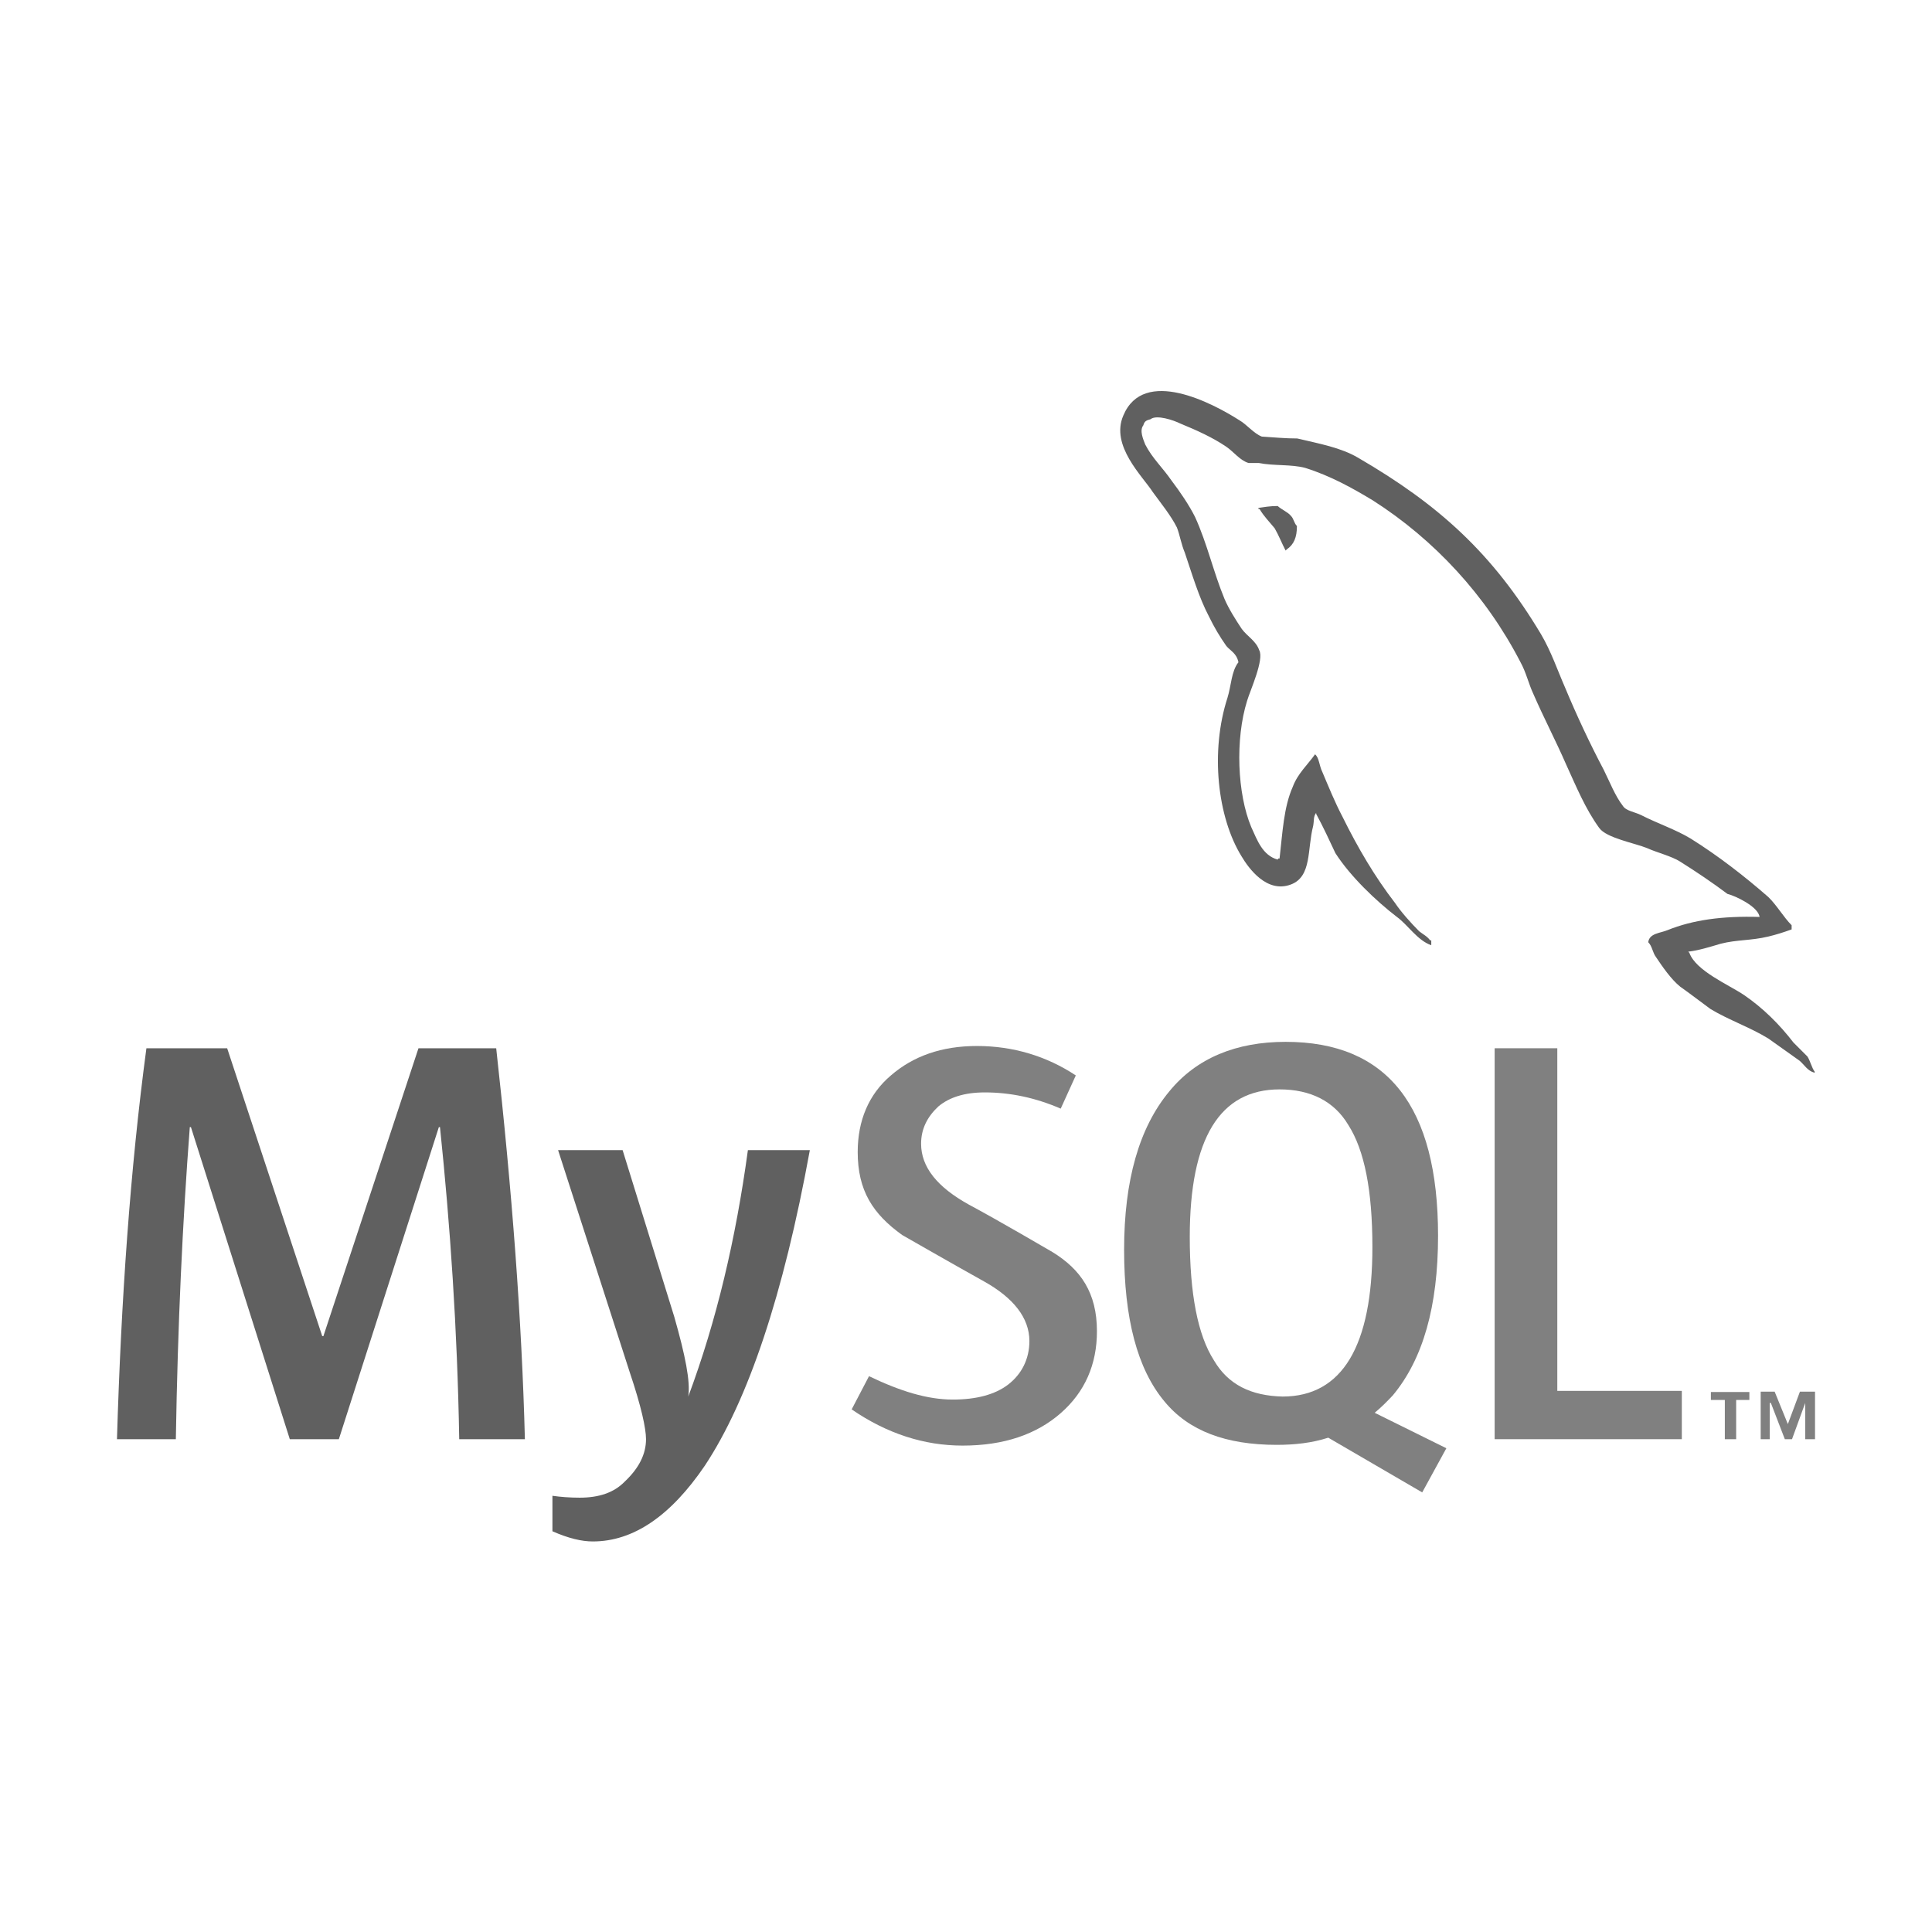
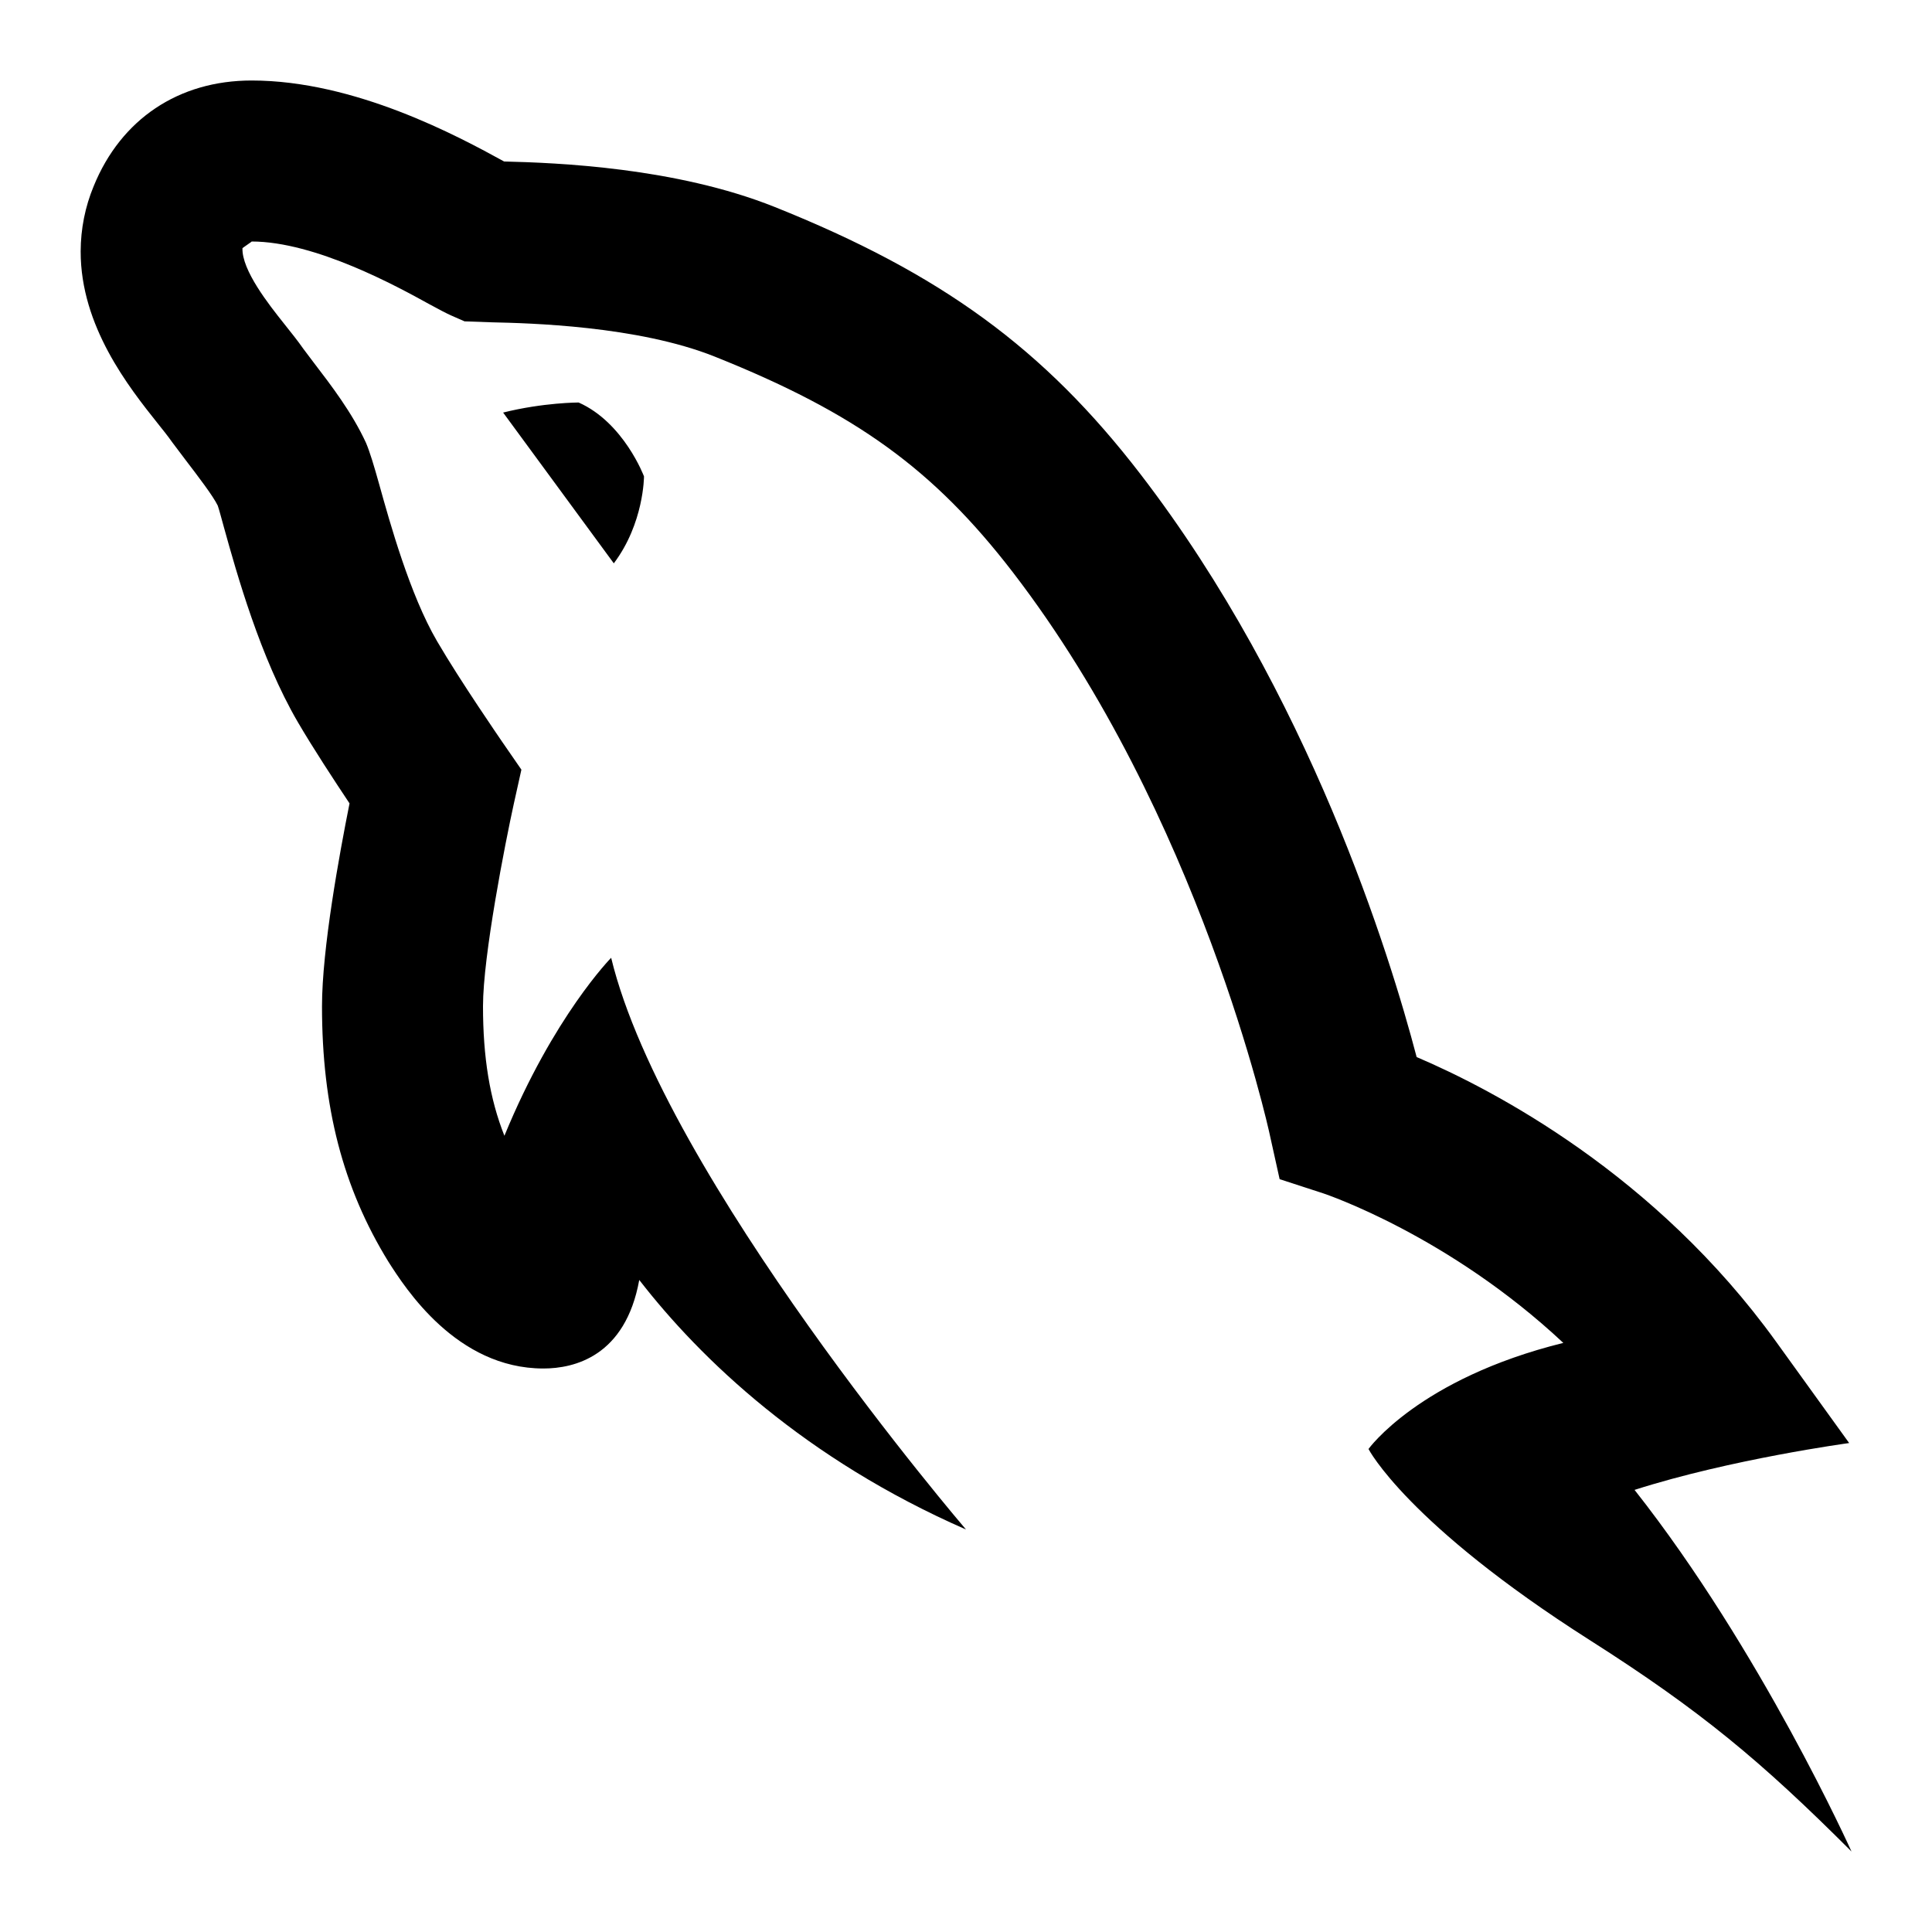
- <svg xmlns="http://www.w3.org/2000/svg" version="1.1" id="Layer_1" x="0px" y="0px" viewBox="0 0 512 512" style="enable-background:new 0 0 512 512;" xml:space="preserve">
-   <style type="text/css">
- 	.st0{fill-rule:evenodd;clip-rule:evenodd;fill:#606060;}
- 	.st1{fill:#606060;}
- 	.st2{opacity:0.8;fill:#606060;enable-background:new    ;}
- 	.st3{opacity:0.8;fill-rule:evenodd;clip-rule:evenodd;fill:#606060;enable-background:new    ;}
- </style>
-   <g>
-     <path class="st0" d="M338.6,134.1c-2.1,0-3.7,0.3-5.1,0.5v0.3h0.3c1.1,1.9,2.7,3.5,4,5.1c1.1,1.9,1.9,4,2.9,5.9l0.3-0.3   c1.9-1.3,2.7-3.2,2.7-6.2c-0.8-0.8-0.8-1.9-1.6-2.7C341.3,135.7,339.7,135.1,338.6,134.1" />
-     <g>
-       <path class="st1" d="M139.1,381.4h-17.4c-0.5-29.2-2.4-56.8-5.1-82.7h-0.3l-26.5,82.7H76.8l-26.2-82.7h-0.3    c-1.9,24.9-3.2,52.2-3.7,82.7H31c1.1-36.9,3.5-71.5,7.8-103.6h21.4l25.2,76.3h0.3l25.2-76.3h20.6    C135.7,315.6,138.3,350.1,139.1,381.4" />
-       <path class="st1" d="M214.6,304.9c-7,38.3-16.3,66.1-27.8,83.5c-9.1,13.4-19,20.1-29.7,20.1c-2.9,0-6.4-0.8-10.7-2.7v-9.4    c2.1,0.3,4.6,0.5,7.2,0.5c5.1,0,9.1-1.3,12-4.3c3.7-3.5,5.6-7.2,5.6-11.2c0-2.9-1.3-8.8-4.3-17.7l-19-58.9h17.1l13.7,44.2    c2.9,10.2,4.3,17.1,3.7,21.1c7.5-20.1,12.6-41.8,15.8-65.3H214.6z" />
-       <polygon class="st2" points="445.7,381.4 396.1,381.4 396.1,277.8 412.7,277.8 412.7,368.6 445.7,368.6   " />
-       <path class="st3" d="M383.3,383.8l-19-9.4c1.6-1.3,3.2-2.9,4.8-4.6c8-9.6,12-23.6,12-42.3c0-34.3-13.4-51.4-40.4-51.4    c-13.1,0-23.6,4.3-30.8,13.1c-8,9.6-12,23.6-12,42c0,18.2,3.5,31.6,10.7,40.2c6.4,7.8,16.3,11.5,29.7,11.5c4.8,0,9.4-0.5,13.7-1.9    l24.9,14.5L383.3,383.8z M321.7,360.5c-4.3-6.7-6.4-17.7-6.4-32.7c0-26.2,8-39.1,23.8-39.1c8.3,0,14.5,3.2,18.2,9.4    c4.3,6.7,6.4,17.4,6.4,32.4c0,26.2-8,39.6-23.8,39.6C331.6,369.9,325.5,367,321.7,360.5" />
-       <path class="st2" d="M290.7,352.8c0,8.8-3.2,16.1-9.6,21.7c-6.4,5.6-15,8.6-26,8.6c-10.2,0-20.1-3.2-29.4-9.6l4.6-8.8    c8.3,4,15.5,6.2,22.2,6.2c6.2,0,11.2-1.3,14.7-4c3.5-2.7,5.6-6.7,5.6-11.5c0-6.2-4.3-11.5-12-15.8c-7.2-4-21.7-12.3-21.7-12.3    c-7.8-5.6-11.8-11.8-11.8-22c0-8.3,2.9-15.3,8.8-20.3c5.9-5.1,13.4-7.8,22.8-7.8c9.6,0,18.5,2.7,26.2,7.8l-4,8.8    c-6.7-2.9-13.4-4.3-20.1-4.3c-5.4,0-9.4,1.3-12.3,3.7c-2.9,2.7-4.6,5.9-4.6,9.9c0,6.2,4.3,11.5,12.6,16.1    c7.5,4,22.2,12.6,22.2,12.6C286.4,336.4,290.7,342.6,290.7,352.8" />
-       <path class="st0" d="M466.3,243c-9.9-0.3-17.7,0.8-24.4,3.5c-1.9,0.8-4.8,0.8-5.1,3.2c1.1,1.1,1.1,2.7,2.1,4    c1.6,2.4,4,5.9,6.4,7.8c2.7,1.9,5.4,4,8,5.9c4.8,2.9,10.4,4.8,15.3,7.8c2.7,1.9,5.6,4,8.3,5.9c1.3,1.1,2.1,2.7,4,3.2V284    c-0.8-1.1-1.1-2.7-1.9-4c-1.3-1.3-2.4-2.4-3.7-3.7c-3.7-4.8-8-9.1-13.1-12.6c-4-2.7-12.8-6.4-14.5-11.2c0,0,0,0-0.3-0.3    c2.7-0.3,5.9-1.3,8.6-2.1c4.3-1.1,8-0.8,12.6-1.9c2.1-0.5,4-1.1,6.2-1.9v-1.1c-2.1-2.1-4-5.4-6.2-7.5c-6.4-5.6-13.4-11-20.6-15.5    c-4-2.4-8.8-4-13.1-6.2c-1.6-0.8-4-1.1-4.8-2.4c-2.1-2.7-3.5-6.4-5.1-9.6c-3.7-7-7.2-14.5-10.2-21.7c-2.1-4.8-3.7-9.6-6.4-14.2    c-12.8-21.4-27-34.3-48.5-46.8c-4.6-2.7-10.2-3.7-16.1-5.1c-3.2,0-6.2-0.3-9.4-0.5c-2.1-0.8-4-3.2-5.9-4.3    c-7.2-4.6-25.4-14.2-30.8-1.3c-3.5,8,5.1,16.1,7.8,20.3c2.1,2.9,4.8,6.2,6.4,9.4c0.8,2.1,1.1,4.3,2.1,6.7    c1.9,5.6,3.7,11.8,6.4,16.9c1.3,2.7,2.9,5.4,4.6,7.8c1.1,1.3,2.7,1.9,3.2,4.3c-1.9,2.4-1.9,6.2-2.9,9.4c-4.6,14.2-2.7,31.6,3.7,42    c1.9,3.2,6.7,9.9,13.1,7.5c5.6-2.1,4.3-9.4,5.9-15.5c0.3-1.6,0-2.4,0.8-3.5v0.3c1.9,3.5,3.5,7,5.1,10.4c4,6.2,10.7,12.6,16.3,16.9    c2.9,2.1,5.4,6.2,9.1,7.5v-1.3h-0.3c-0.8-1.1-1.9-1.6-2.9-2.4c-2.1-2.1-4.8-5.1-6.4-7.5c-5.4-7-9.9-14.7-13.9-22.8    c-2.1-4-3.7-8-5.4-12c-0.8-1.6-0.8-3.7-1.9-4.6c-1.9,2.7-4.6,5.1-5.9,8.6c-2.4,5.4-2.7,12-3.5,19c-0.5,0-0.3,0-0.5,0.3    c-4-1.1-5.4-5.1-7-8.6c-3.7-8.8-4.3-23.3-1.1-33.5c0.8-2.7,4.6-11,3.2-13.4c-0.8-2.4-3.2-3.7-4.6-5.6c-1.6-2.4-3.5-5.4-4.6-8    c-2.9-7-4.6-14.7-7.8-21.7c-1.6-3.2-4-6.7-6.2-9.6c-2.4-3.5-5.1-5.9-7-9.6c-0.5-1.3-1.6-3.7-0.5-5.1c0.3-1.1,0.8-1.3,1.9-1.6    c1.6-1.3,6.2,0.3,7.8,1.1c4.6,1.9,8.6,3.7,12.3,6.2c1.9,1.3,3.7,3.7,5.9,4.3h2.7c4,0.8,8.6,0.3,12.3,1.3    c6.7,2.1,12.6,5.4,17.9,8.6c16.3,10.4,30,25.2,39.1,42.8c1.6,2.9,2.1,5.6,3.5,8.6c2.7,6.2,5.9,12.3,8.6,18.5    c2.7,5.9,5.1,11.8,8.8,16.9c1.9,2.7,9.4,4,12.8,5.4c2.4,1.1,6.4,2.1,8.6,3.5c4.3,2.7,8.6,5.6,12.6,8.6    C459.9,237.4,466,240.3,466.3,243" />
-       <path class="st2" d="M478.3,381.4h2.7v-12.6h-4l-3.2,8.6l-3.5-8.6h-3.7v12.6h2.4v-9.6h0.3l3.7,9.6h1.9l3.5-9.6V381.4z     M457.4,381.4h2.7V371h3.5v-2.1h-10.2v2.1h3.7v10.4H457.4z" />
-     </g>
-   </g>
+ <svg xmlns="http://www.w3.org/2000/svg" viewBox="0 0 24 24" width="24px" height="24px">
+   <path d="M 3.125 1 C 2.219 1 1.503 1.48 1.164 2.312 C 1.057 2.57 1.003 2.842 1.002 3.123 C 1.001 4.054 1.601 4.81 1.961 5.262 C 2.024 5.341 2.081 5.411 2.141 5.496 L 2.303 5.711 C 2.464 5.922 2.647 6.161 2.705 6.281 C 2.724 6.336 2.749 6.433 2.783 6.555 C 2.94 7.12 3.233 8.17 3.699 8.969 C 3.887 9.291 4.152 9.695 4.342 9.98 C 4.215 10.616 4 11.788 4 12.5 C 4 13.75 4.259 14.754 4.824 15.672 C 5.033 16 5.671 17 6.75 17 C 7.133 17 7.769 16.85 7.941 15.9 C 8.706 16.887 10 18.125 12 19 C 12 19 8.251 14.625 7.592 11.898 C 7.592 11.898 6.875 12.625 6.266 14.109 C 6.084 13.651 6 13.135 6 12.5 C 6 11.873 6.276 10.471 6.383 9.984 L 6.477 9.561 L 6.23 9.203 C 6.226 9.196 5.723 8.469 5.428 7.963 C 5.092 7.387 4.844 6.496 4.711 6.018 C 4.646 5.785 4.595 5.616 4.547 5.502 C 4.372 5.123 4.116 4.79 3.891 4.496 L 3.766 4.33 C 3.703 4.239 3.619 4.134 3.525 4.016 C 3.342 3.786 3.002 3.357 3.012 3.082 L 3.123 3.004 L 3.125 3 C 3.92 3 4.944 3.564 5.33 3.777 C 5.456 3.846 5.549 3.894 5.598 3.916 L 5.771 3.992 L 6.113 4.004 C 6.56 4.014 7.919 4.046 8.879 4.43 C 10.63 5.13 11.598 5.83 12.582 7.109 C 14.906 10.131 15.763 14.045 15.771 14.084 L 15.896 14.648 L 16.443 14.826 C 16.462 14.833 17.993 15.345 19.42 16.682 C 17.625 17.126 17 18 17 18 C 17 18 17.476 18.928 19.75 20.375 C 21.125 21.25 21.875 21.875 23 23 C 23 23 21.876 20.5 20.305 18.508 C 21.501 18.125 22.971 17.926 22.971 17.926 L 22.061 16.664 C 20.563 14.587 18.554 13.539 17.598 13.131 C 17.266 11.865 16.263 8.615 14.168 5.891 C 12.969 4.332 11.693 3.399 9.621 2.57 C 8.394 2.08 6.919 2.022 6.262 2.006 C 5.687 1.69 4.409 1 3.125 1 z M 7.188 5 C 7.188 5 6.75 5 6.25 5.125 L 7.625 6.998 C 8 6.5 8 5.918 8 5.918 C 8 5.918 7.75 5.25 7.188 5 z" />
</svg>
